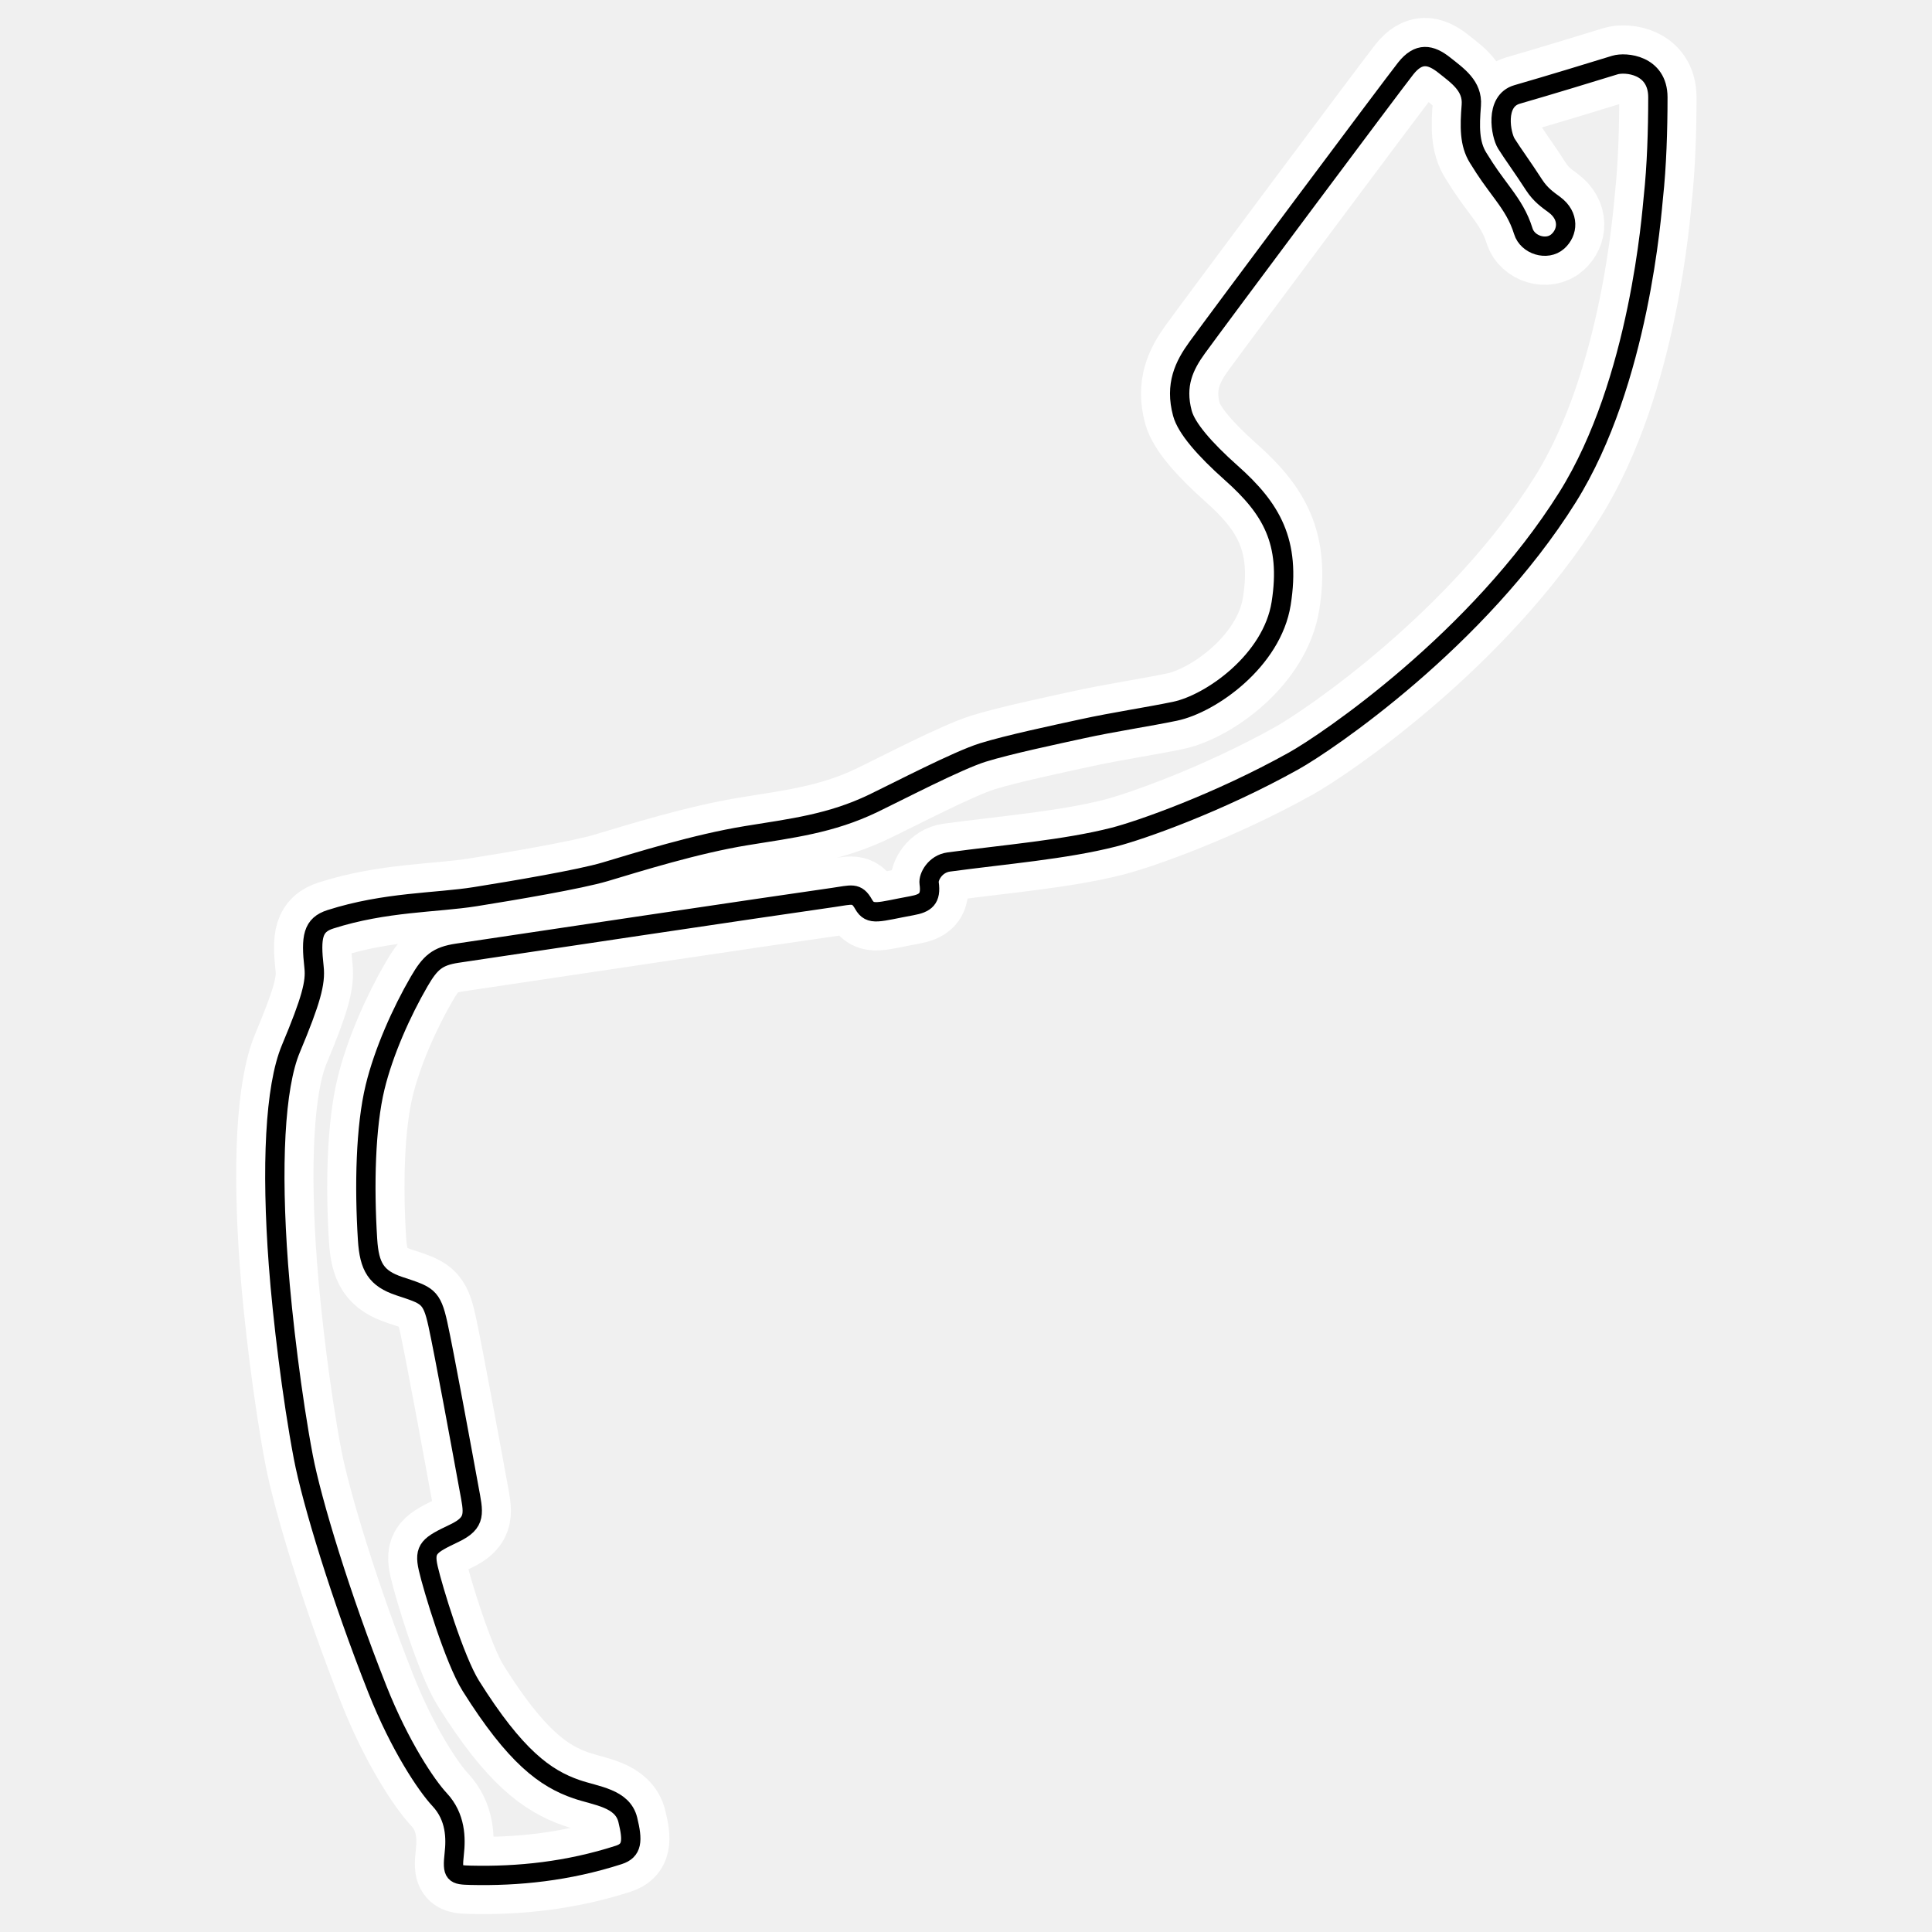
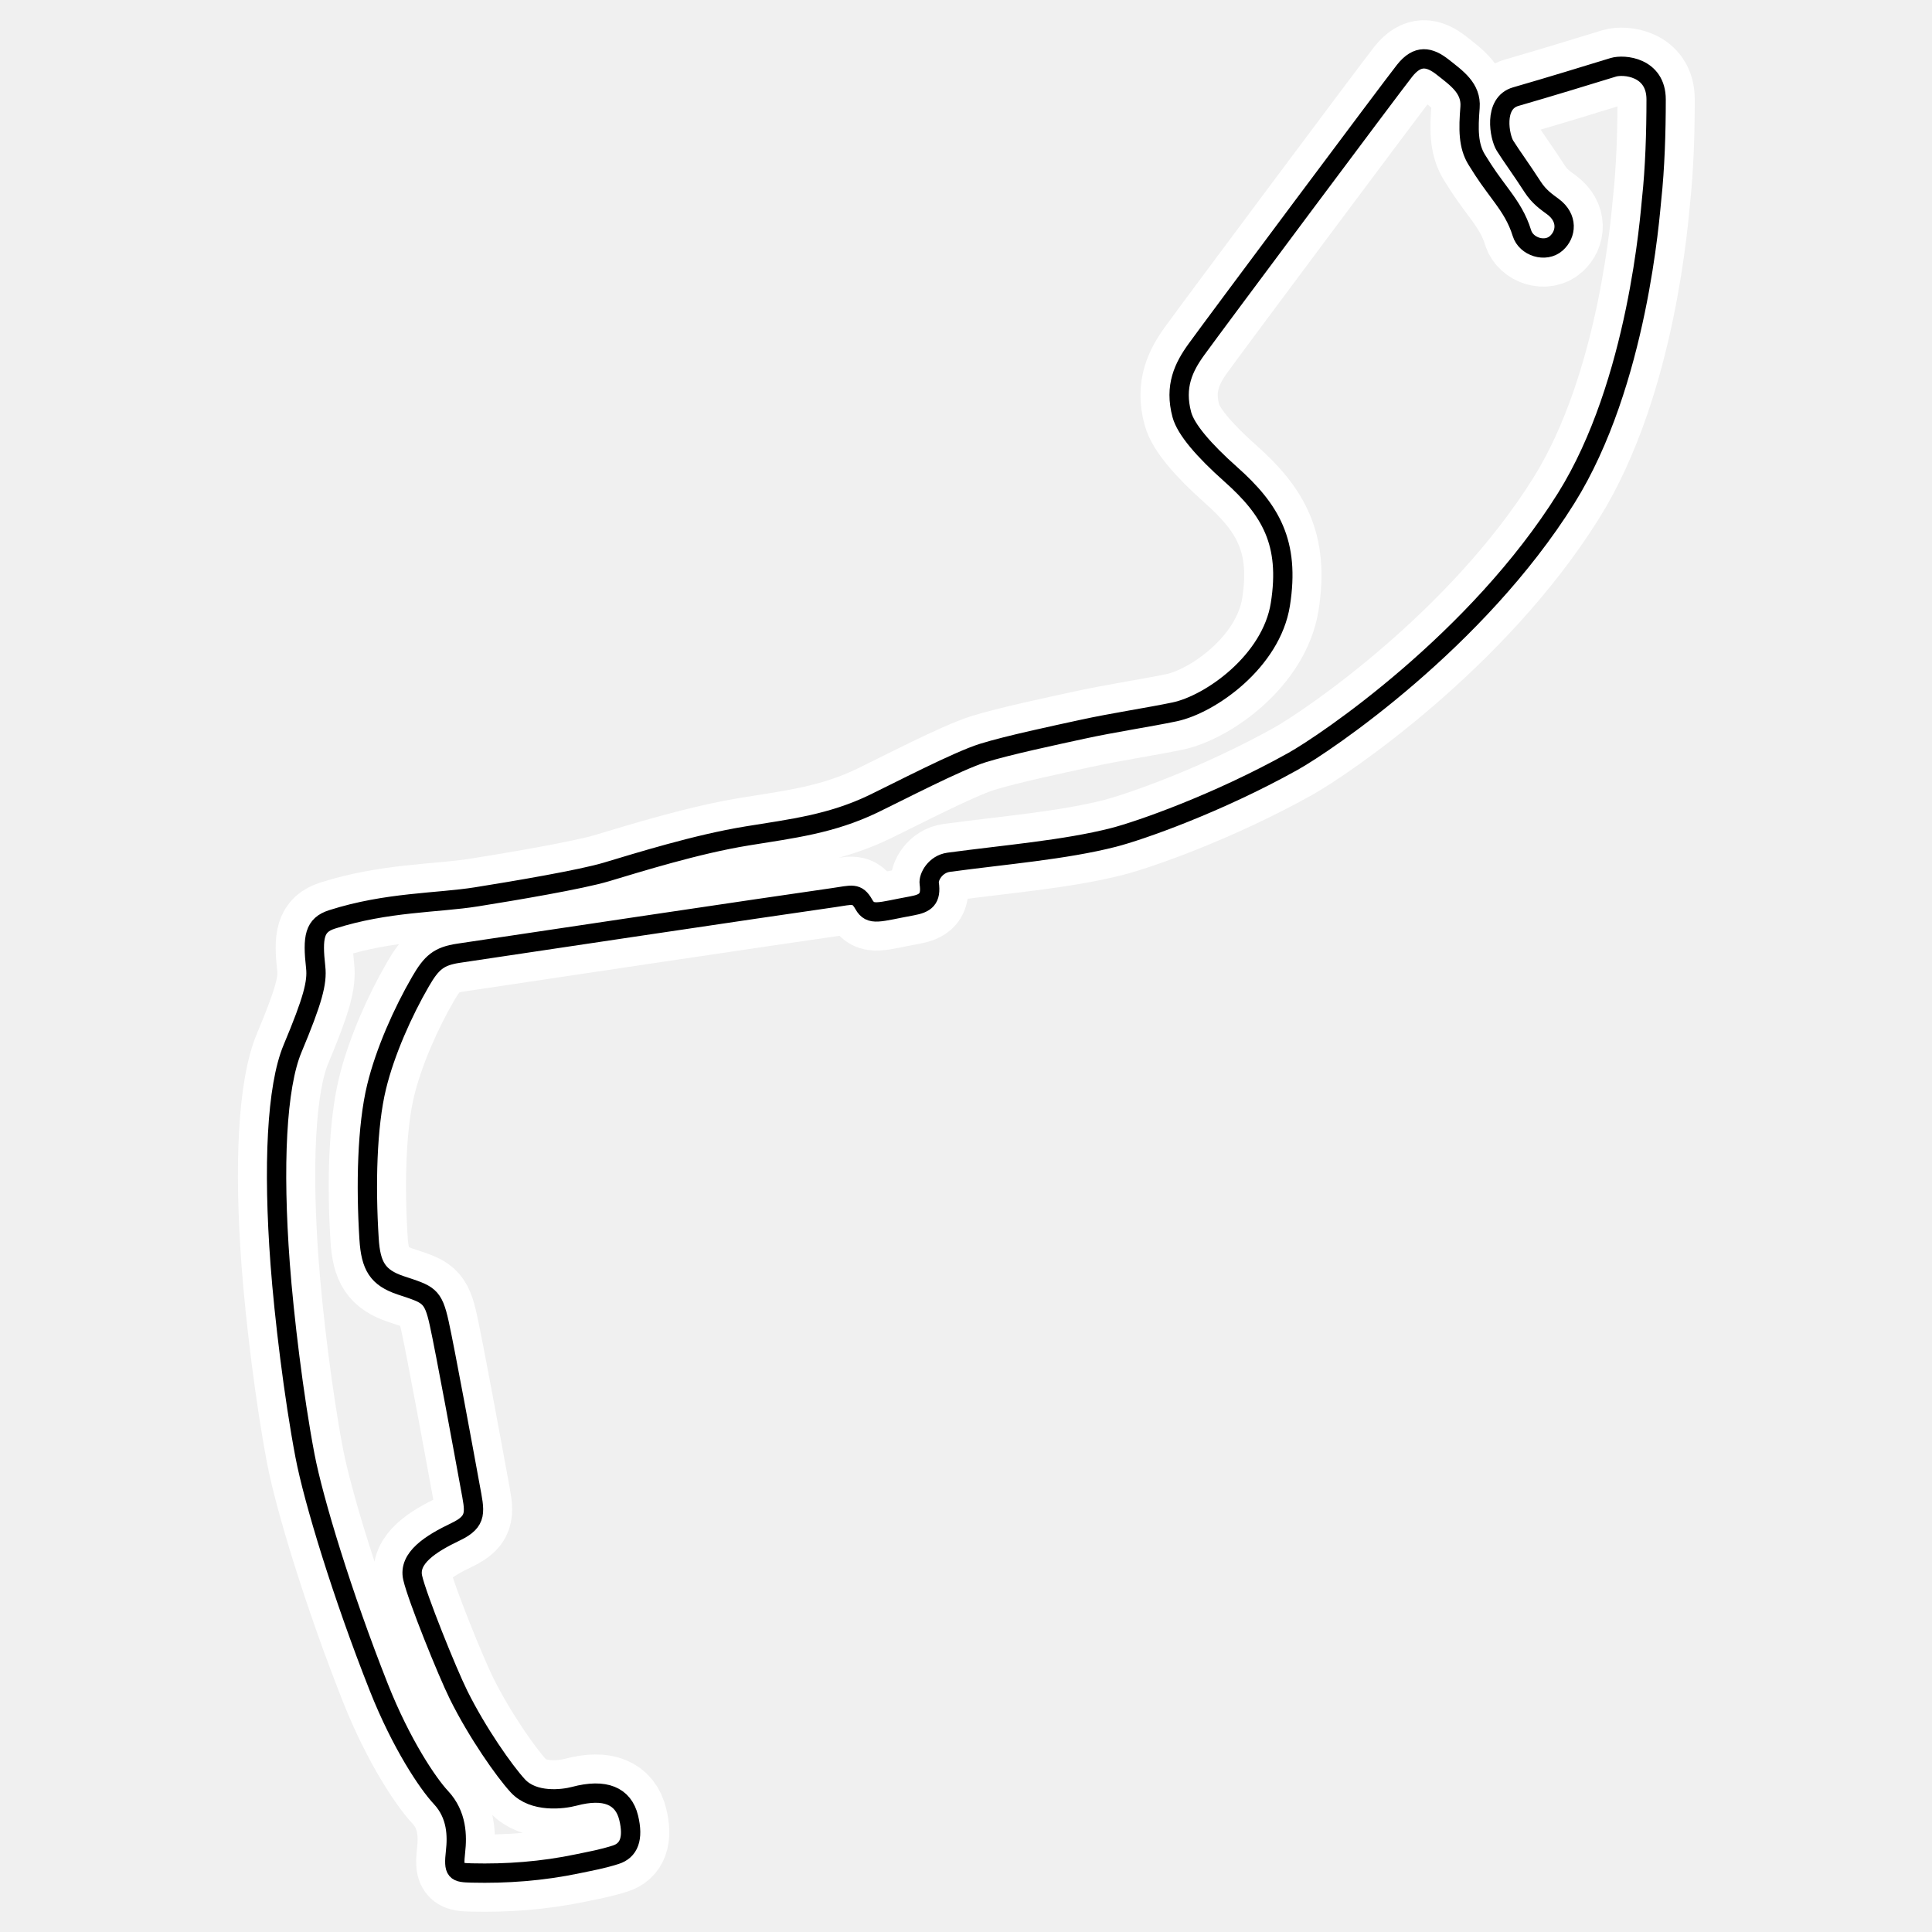
<svg xmlns="http://www.w3.org/2000/svg" xml:space="preserve" width="500" height="500">
-   <path d="M118.34 246.687c-5.14.774-6.994 2.392-9.853 7.317-4.586 7.898-9.192 18.211-11.413 27.357-2.486 10.243-2.829 25.557-1.95 39.458.445 7.034 2.23 10.04 8.243 12.045 7.17 2.387 8.339 2.488 9.949 9.801 1.61 7.319 6.389 33.36 8.047 42.434 1.188 6.495 2.042 8.91-3.805 11.704-6.436 3.07-7.9 3.95-6.729 9.07 1.17 5.12 6.805 23.714 11.023 30.435 11.51 18.336 19.262 23.945 27.311 26.726 5.165 1.784 11.935 2.284 13.315 7.946 1.317 5.416 1.181 7.937-2.341 9.074-13.167 4.244-26.043 5.56-38.334 5.268-4.24-.102-4.829-.294-4.245-5.56.442-3.967.44-9.514-3.803-14.047-3.322-3.553-10.24-13.756-16.093-28.531-9.486-23.955-16.97-48.602-19.168-60.132-2.924-15.363-5.422-36.152-6.435-49.746-1.903-25.458-.928-45.988 3.217-55.89 5.267-12.585 6.437-17.12 5.999-21.07-.878-7.9-.355-10.97 4.242-12.437 14.192-4.535 27.36-4.242 37.456-5.852 10.094-1.609 27.134-4.495 33.651-6.439 8.34-2.486 23.423-7.227 36.577-9.363 11.704-1.903 21.801-3.073 32.774-8.34 6.195-2.974 21.8-11.119 28.384-13.169 6.585-2.046 18.713-4.606 25.75-6.143 8.048-1.759 17.221-3.118 23.994-4.534 9.32-1.953 25.118-13.113 27.46-27.898 2.535-15.996-2.563-24.582-12.876-33.749-7.022-6.243-11.658-11.657-12.68-15.461-1.987-7.38.472-12.368 3.803-16.97 4.974-6.877 50.625-68.034 53.99-72.277 3.366-4.244 6.436-3.658 9.95-.88 3.509 2.783 7.415 5.432 7.023 10.39-.438 5.56-.515 9.95 1.757 13.607 2.632 4.244 3.365 5.121 6.585 9.51 2.136 2.914 3.949 5.707 5.121 9.51 1.097 3.565 6.103 5.143 8.922 2.633 2.632-2.341 3.073-6.585-.876-9.51-1.636-1.211-3.58-2.506-5.269-5.12-2.926-4.537-5.415-7.9-7.168-10.681-1.389-2.204-3.13-11.026 2.778-12.73 8.632-2.487 19.607-5.853 25.31-7.608 2.719-.835 11.123-.146 11.123 8.34 0 8.485-.294 17.848-1.17 25.896-.394 3.597-3.482 47.7-22.192 77.593-23.132 36.952-62.28 63.471-70.912 68.28-19.604 10.923-39.682 17.952-46.525 19.703-12.584 3.218-28.287 4.485-42.725 6.437-3.529.476-5.299 3.87-5.074 5.463.586 4.098-.946 5.21-4.484 5.852-8.585 1.563-10.73 2.731-12.486-.388-1.8-3.2-3.085-2.424-7.805-1.759-15.215 2.147-86.663 12.827-97.344 14.435z" style="fill:none;stroke:#fff;stroke-width:20;stroke-linejoin:round;stroke-dasharray:none;stroke-opacity:1" />
-   <path d="M118.34 246.687c-5.14.774-6.994 2.392-9.853 7.317-4.586 7.898-9.192 18.211-11.413 27.357-2.486 10.243-2.829 25.557-1.95 39.458.445 7.034 2.23 10.04 8.243 12.045 7.17 2.387 8.339 2.488 9.949 9.801 1.61 7.319 6.389 33.36 8.047 42.434 1.188 6.495 2.042 8.91-3.805 11.704-6.436 3.07-7.9 3.95-6.729 9.07 1.17 5.12 6.805 23.714 11.023 30.435 11.51 18.336 19.262 23.945 27.311 26.726 5.165 1.784 11.935 2.284 13.315 7.946 1.317 5.416 1.181 7.937-2.341 9.074-13.167 4.244-26.043 5.56-38.334 5.268-4.24-.102-4.829-.294-4.245-5.56.442-3.967.44-9.514-3.803-14.047-3.322-3.553-10.24-13.756-16.093-28.531-9.486-23.955-16.97-48.602-19.168-60.132-2.924-15.363-5.422-36.152-6.435-49.746-1.903-25.458-.928-45.988 3.217-55.89 5.267-12.585 6.437-17.12 5.999-21.07-.878-7.9-.355-10.97 4.242-12.437 14.192-4.535 27.36-4.242 37.456-5.852 10.094-1.609 27.134-4.495 33.651-6.439 8.34-2.486 23.423-7.227 36.577-9.363 11.704-1.903 21.801-3.073 32.774-8.34 6.195-2.974 21.8-11.119 28.384-13.169 6.585-2.046 18.713-4.606 25.75-6.143 8.048-1.759 17.221-3.118 23.994-4.534 9.32-1.953 25.118-13.113 27.46-27.898 2.535-15.996-2.563-24.582-12.876-33.749-7.022-6.243-11.658-11.657-12.68-15.461-1.987-7.38.472-12.368 3.803-16.97 4.974-6.877 50.625-68.034 53.99-72.277 3.366-4.244 6.436-3.658 9.95-.88 3.509 2.783 7.415 5.432 7.023 10.39-.438 5.56-.515 9.95 1.757 13.607 2.632 4.244 3.365 5.121 6.585 9.51 2.136 2.914 3.949 5.707 5.121 9.51 1.097 3.565 6.103 5.143 8.922 2.633 2.632-2.341 3.073-6.585-.876-9.51-1.636-1.211-3.58-2.506-5.269-5.12-2.926-4.537-5.415-7.9-7.168-10.681-1.389-2.204-3.13-11.026 2.778-12.73 8.632-2.487 19.607-5.853 25.31-7.608 2.719-.835 11.123-.146 11.123 8.34 0 8.485-.294 17.848-1.17 25.896-.394 3.597-3.482 47.7-22.192 77.593-23.132 36.952-62.28 63.471-70.912 68.28-19.604 10.923-39.682 17.952-46.525 19.703-12.584 3.218-28.287 4.485-42.725 6.437-3.529.476-5.299 3.87-5.074 5.463.586 4.098-.946 5.21-4.484 5.852-8.585 1.563-10.73 2.731-12.486-.388-1.8-3.2-3.085-2.424-7.805-1.759-15.215 2.147-86.663 12.827-97.344 14.435z" style="fill:none;stroke:#000;stroke-width:5;stroke-linejoin:round;stroke-dasharray:none;stroke-opacity:1" />
+   <path d="M118.672 246.697c-5.126.772-6.976 2.386-9.828 7.298-4.574 7.88-9.169 18.167-11.384 27.29-2.48 10.215-2.821 25.491-1.944 39.357.443 7.016 2.223 10.014 8.222 12.014 7.151 2.381 8.317 2.482 9.923 9.778 1.606 7.299 6.373 33.275 8.027 42.326 1.185 6.478 2.037 8.888-3.796 11.674-6.42 3.064-12.258 6.785-11.09 11.893 1.167 5.107 8.92 24.359 11.894 30.355 4.816 9.707 11.821 19.702 15.324 23.495 4.073 4.416 11.639 3.49 14.594 2.701 7.954-2.116 12.707-.103 14.083 5.546 1.314 5.4.066 8.502-3.355 9.587-3.697 1.164-6.157 1.561-9.705 2.31-9.404 1.983-18.611 2.618-27.51 2.407-4.23-.102-4.817-.293-4.235-5.547.442-3.957.439-9.488-3.793-14.01-3.314-3.545-10.215-13.721-16.052-28.46-9.462-23.894-16.927-48.48-19.12-59.98-2.917-15.324-5.408-36.059-6.419-49.62-1.898-25.394-.925-45.872 3.209-55.75 5.254-12.553 6.421-17.076 5.984-21.017-.876-7.878-.354-10.939 4.231-12.405 14.156-4.523 27.292-4.23 37.362-5.837 10.068-1.604 27.065-4.483 33.566-6.422 8.319-2.48 23.363-7.208 36.484-9.34 11.675-1.896 21.747-3.065 32.692-8.319 6.179-2.965 21.745-11.09 28.313-13.135 6.567-2.042 18.665-4.595 25.684-6.128 8.028-1.753 17.178-3.11 23.934-4.523 9.297-1.947 25.054-13.08 27.39-27.828 2.529-15.955-2.556-24.52-12.843-33.663-7.005-6.228-11.628-11.628-12.649-15.42-1.98-7.363.472-12.339 3.794-16.929 4.962-6.86 50.497-67.862 53.855-72.095s6.42-3.649 9.925-.876c3.499 2.774 7.395 5.417 7.004 10.362-.437 5.546-.513 9.925 1.753 13.573 2.625 4.233 3.356 5.108 6.568 9.486 2.13 2.906 3.94 5.692 5.108 9.487 1.094 3.555 6.088 5.129 8.9 2.625 2.625-2.335 3.065-6.568-.874-9.485-1.632-1.209-3.571-2.5-5.255-5.108-2.92-4.525-5.402-7.88-7.15-10.654-1.386-2.198-3.123-10.999 2.77-12.699 8.61-2.48 19.558-5.837 25.247-7.588 2.711-.833 11.094-.145 11.094 8.319s-.293 17.803-1.166 25.83c-.394 3.589-3.474 47.58-22.137 77.399-23.073 36.859-62.122 63.31-70.733 68.106-19.555 10.896-39.582 17.907-46.408 19.654-12.552 3.21-28.215 4.473-42.617 6.42-3.52.476-5.285 3.86-5.06 5.45.584 4.088-.944 5.196-4.474 5.838-8.563 1.558-10.703 2.724-12.454-.388-1.796-3.191-3.077-2.418-7.785-1.753-15.177 2.142-86.444 12.794-97.098 14.399z" style="fill:none;stroke:#fff;stroke-width:20;stroke-linejoin:round;stroke-dasharray:none;stroke-opacity:1" />
+   <path d="M118.672 246.697c-5.126.772-6.976 2.386-9.828 7.298-4.574 7.88-9.169 18.167-11.384 27.29-2.48 10.215-2.821 25.491-1.944 39.357.443 7.016 2.223 10.014 8.222 12.014 7.151 2.381 8.317 2.482 9.923 9.778 1.606 7.299 6.373 33.275 8.027 42.326 1.185 6.478 2.037 8.888-3.796 11.674-6.42 3.064-12.258 6.785-11.09 11.893 1.167 5.107 8.92 24.359 11.894 30.355 4.816 9.707 11.821 19.702 15.324 23.495 4.073 4.416 11.639 3.49 14.594 2.701 7.954-2.116 12.707-.103 14.083 5.546 1.314 5.4.066 8.502-3.355 9.587-3.697 1.164-6.157 1.561-9.705 2.31-9.404 1.983-18.611 2.618-27.51 2.407-4.23-.102-4.817-.293-4.235-5.547.442-3.957.439-9.488-3.793-14.01-3.314-3.545-10.215-13.721-16.052-28.46-9.462-23.894-16.927-48.48-19.12-59.98-2.917-15.324-5.408-36.059-6.419-49.62-1.898-25.394-.925-45.872 3.209-55.75 5.254-12.553 6.421-17.076 5.984-21.017-.876-7.878-.354-10.939 4.231-12.405 14.156-4.523 27.292-4.23 37.362-5.837 10.068-1.604 27.065-4.483 33.566-6.422 8.319-2.48 23.363-7.208 36.484-9.34 11.675-1.896 21.747-3.065 32.692-8.319 6.179-2.965 21.745-11.09 28.313-13.135 6.567-2.042 18.665-4.595 25.684-6.128 8.028-1.753 17.178-3.11 23.934-4.523 9.297-1.947 25.054-13.08 27.39-27.828 2.529-15.955-2.556-24.52-12.843-33.663-7.005-6.228-11.628-11.628-12.649-15.42-1.98-7.363.472-12.339 3.794-16.929 4.962-6.86 50.497-67.862 53.855-72.095s6.42-3.649 9.925-.876c3.499 2.774 7.395 5.417 7.004 10.362-.437 5.546-.513 9.925 1.753 13.573 2.625 4.233 3.356 5.108 6.568 9.486 2.13 2.906 3.94 5.692 5.108 9.487 1.094 3.555 6.088 5.129 8.9 2.625 2.625-2.335 3.065-6.568-.874-9.485-1.632-1.209-3.571-2.5-5.255-5.108-2.92-4.525-5.402-7.88-7.15-10.654-1.386-2.198-3.123-10.999 2.77-12.699 8.61-2.48 19.558-5.837 25.247-7.588 2.711-.833 11.094-.145 11.094 8.319s-.293 17.803-1.166 25.83c-.394 3.589-3.474 47.58-22.137 77.399-23.073 36.859-62.122 63.31-70.733 68.106-19.555 10.896-39.582 17.907-46.408 19.654-12.552 3.21-28.215 4.473-42.617 6.42-3.52.476-5.285 3.86-5.06 5.45.584 4.088-.944 5.196-4.474 5.838-8.563 1.558-10.703 2.724-12.454-.388-1.796-3.191-3.077-2.418-7.785-1.753-15.177 2.142-86.444 12.794-97.098 14.399z" style="fill:none;stroke:#000;stroke-width:5;stroke-linejoin:round;stroke-dasharray:none;stroke-opacity:1" />
</svg>
